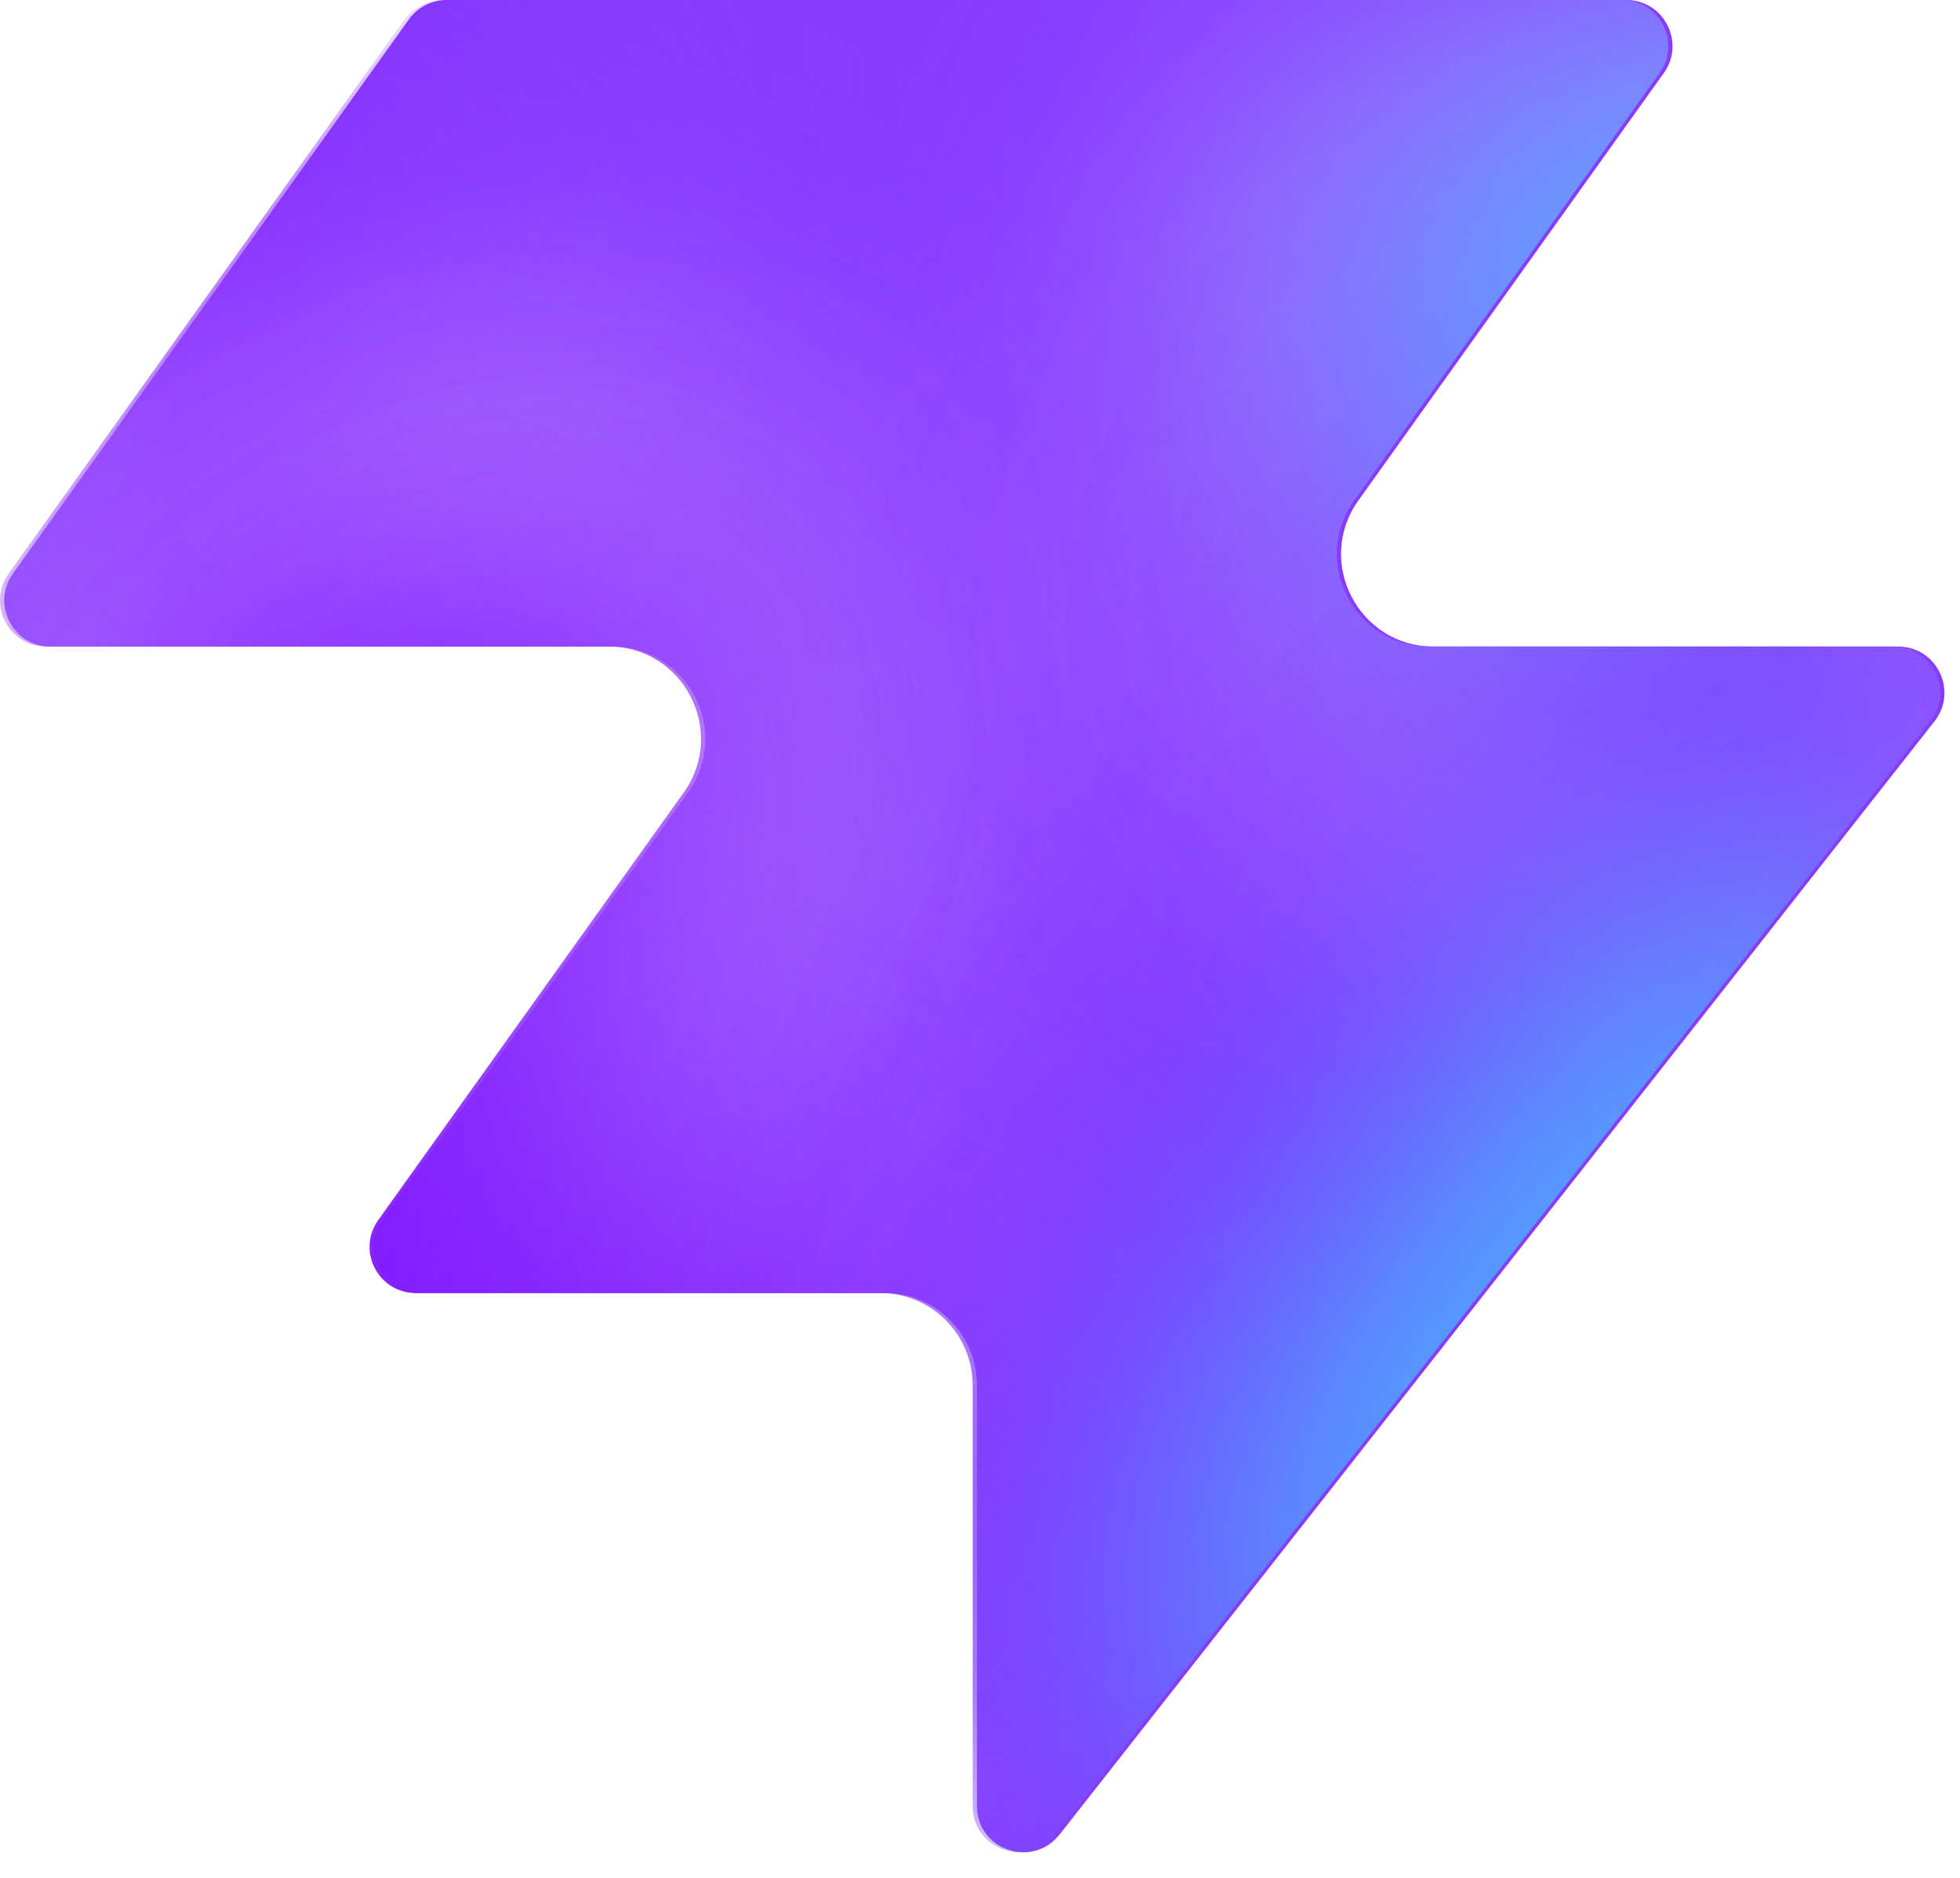
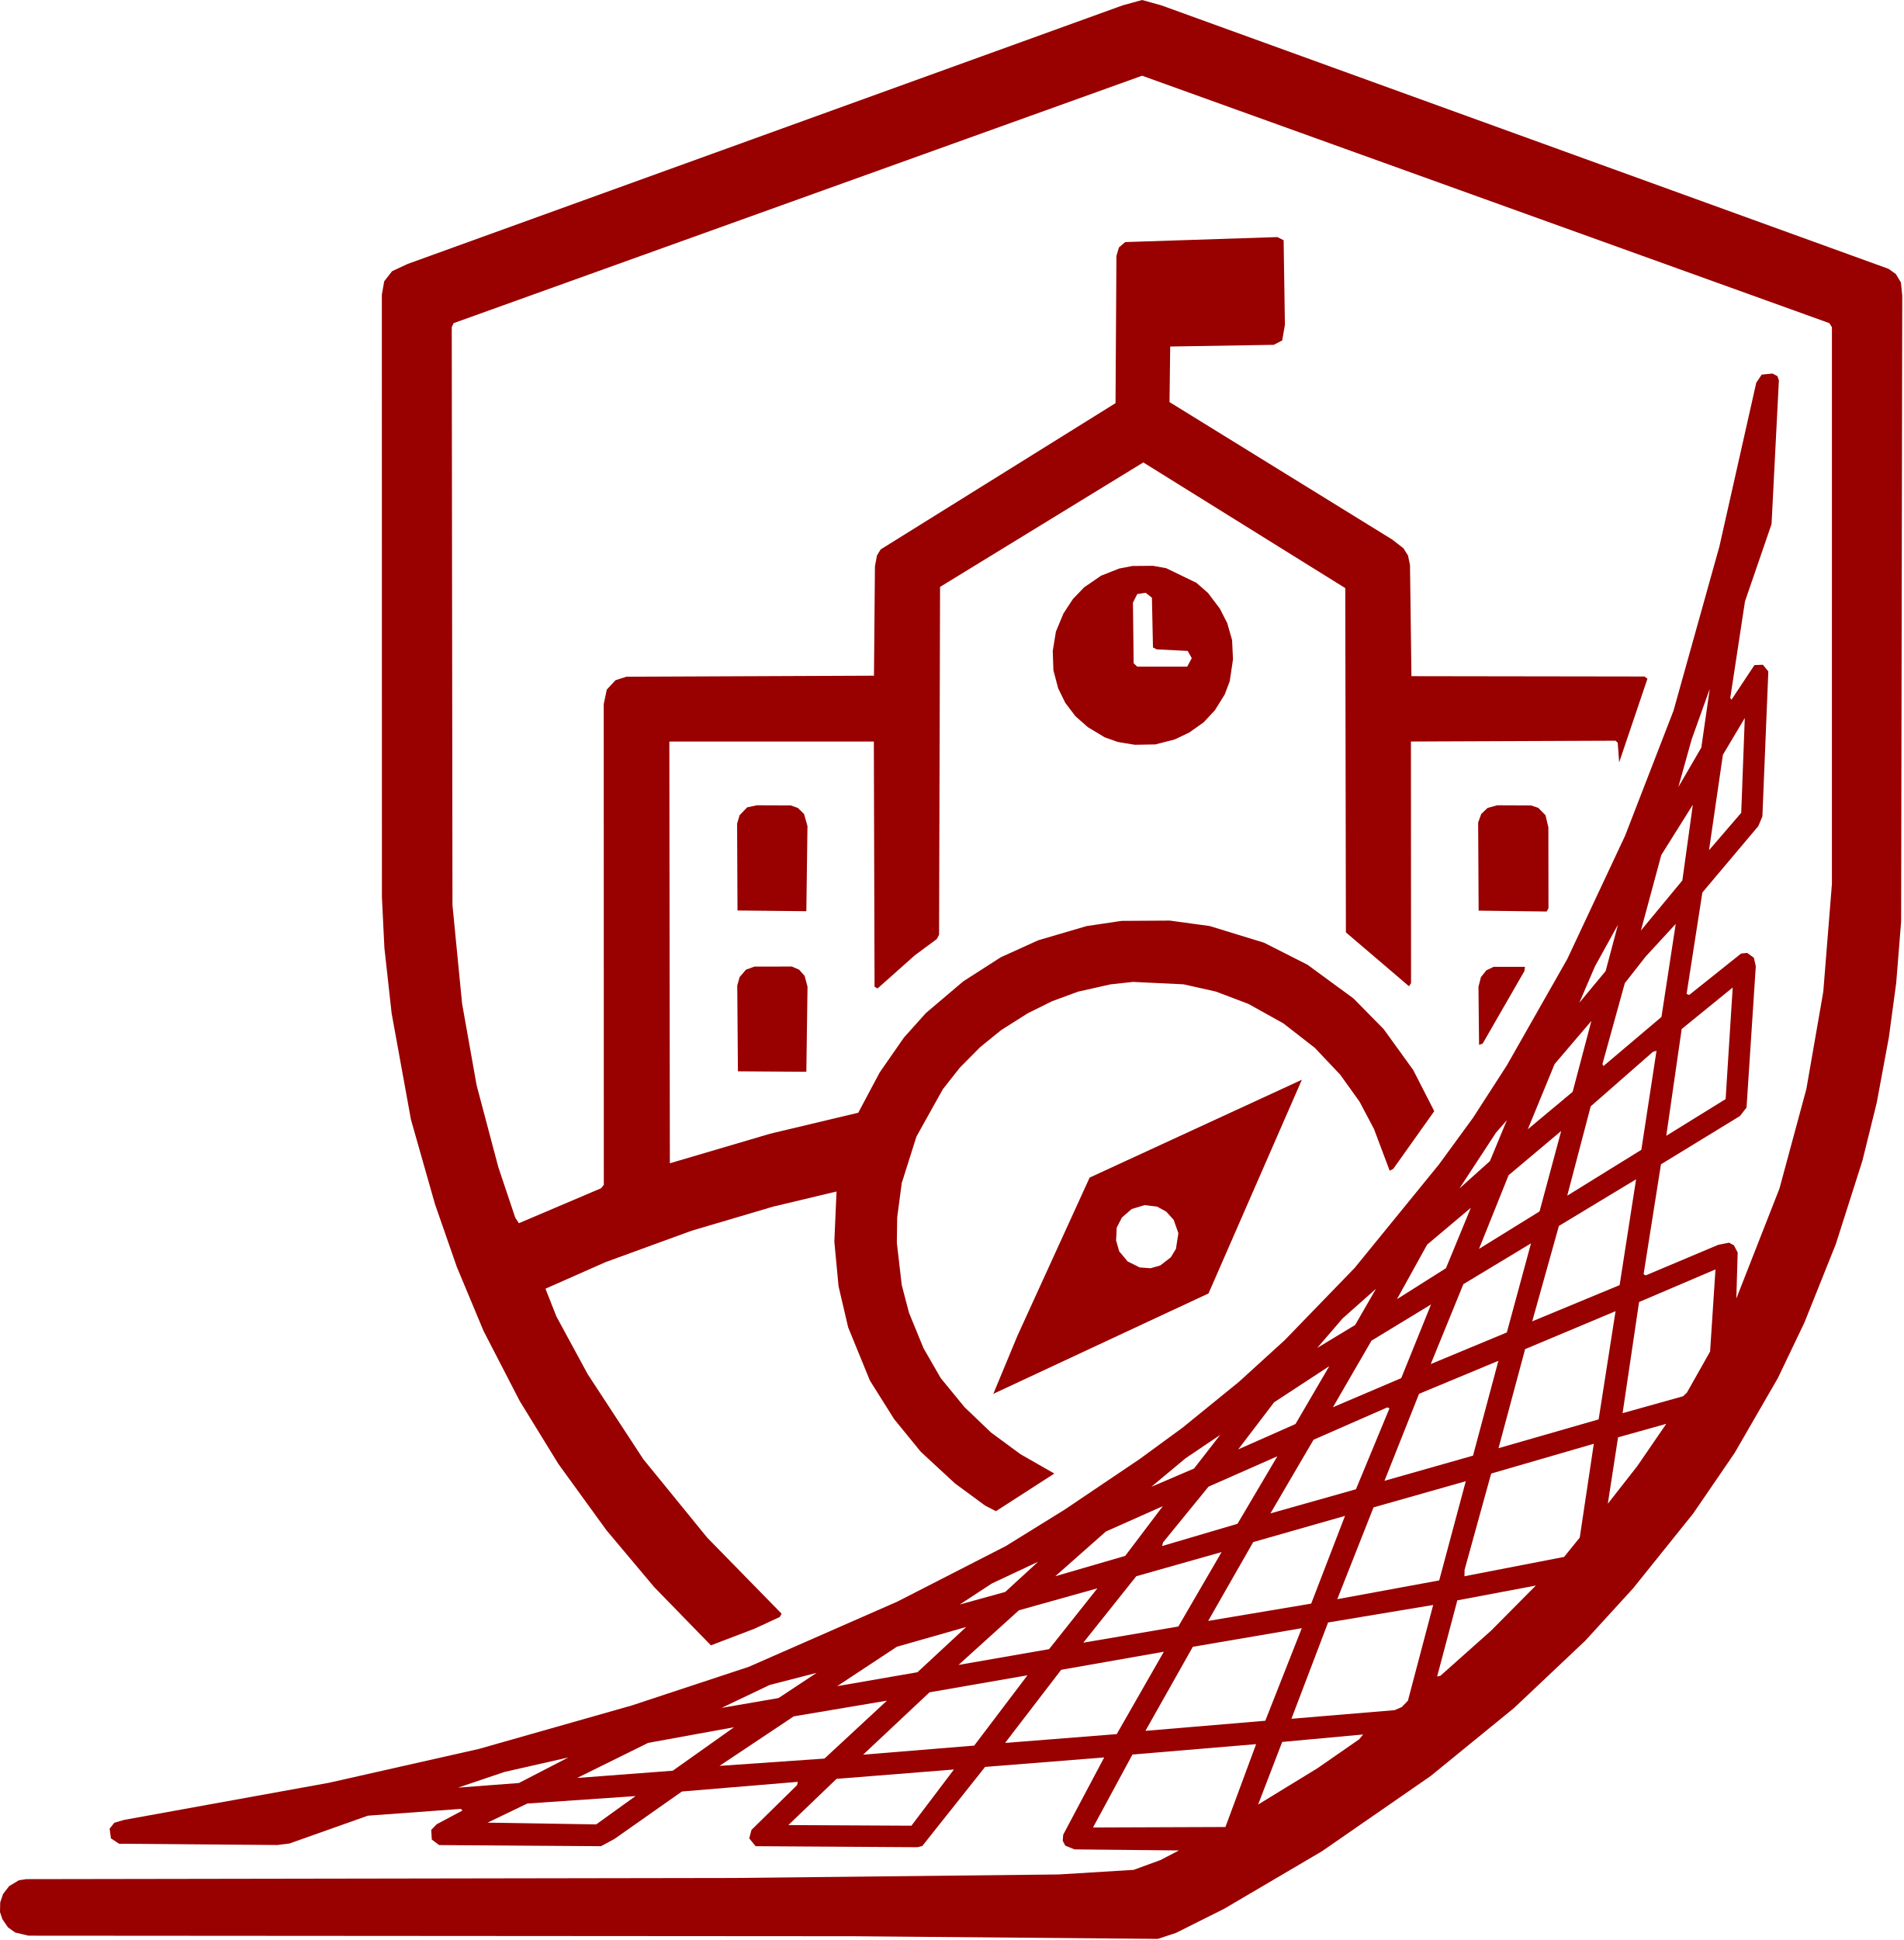
- <svg xmlns="http://www.w3.org/2000/svg" width="48" height="46" fill="none" viewBox="0 0 48 46">
-   <path fill="#863bff" d="M25.946 44.938c-.664.845-2.021.375-2.021-.698V33.937a2.26 2.26 0 0 0-2.262-2.262H10.287c-.92 0-1.456-1.04-.92-1.788l7.48-10.471c1.07-1.497 0-3.578-1.842-3.578H1.237c-.92 0-1.456-1.04-.92-1.788L10.013.474c.214-.297.556-.474.92-.474h28.894c.92 0 1.456 1.04.92 1.788l-7.48 10.471c-1.07 1.498 0 3.579 1.842 3.579h11.377c.943 0 1.473 1.088.89 1.83L25.947 44.94z" style="fill:#863bff;fill:color(display-p3 .525 .23 1);fill-opacity:1" />
-   <mask id="a" width="48" height="46" x="0" y="0" maskUnits="userSpaceOnUse" style="mask-type:alpha">
-     <path fill="#000" d="M25.842 44.938c-.664.844-2.021.375-2.021-.698V33.937a2.26 2.26 0 0 0-2.262-2.262H10.183c-.92 0-1.456-1.04-.92-1.788l7.48-10.471c1.07-1.498 0-3.579-1.842-3.579H1.133c-.92 0-1.456-1.04-.92-1.787L9.91.473c.214-.297.556-.474.92-.474h28.894c.92 0 1.456 1.04.92 1.788l-7.48 10.471c-1.07 1.498 0 3.578 1.842 3.578h11.377c.943 0 1.473 1.088.89 1.832L25.843 44.94z" style="fill:#000;fill-opacity:1" />
-   </mask>
-   <g mask="url(#a)">
-     <g filter="url(#b)">
-       <ellipse cx="5.508" cy="14.704" fill="#ede6ff" rx="5.508" ry="14.704" style="fill:#ede6ff;fill:color(display-p3 .927 .903 1);fill-opacity:1" transform="matrix(.00324 1 1 -.00324 -4.47 31.516)" />
-     </g>
-     <g filter="url(#c)">
-       <ellipse cx="10.399" cy="29.851" fill="#ede6ff" rx="10.399" ry="29.851" style="fill:#ede6ff;fill:color(display-p3 .927 .903 1);fill-opacity:1" transform="matrix(.00324 1 1 -.00324 -39.328 7.883)" />
-     </g>
-     <g filter="url(#d)">
-       <ellipse cx="5.508" cy="30.487" fill="#7e14ff" rx="5.508" ry="30.487" style="fill:#7e14ff;fill:color(display-p3 .492 .077 1);fill-opacity:1" transform="rotate(89.814 -25.913 -14.639)scale(1 -1)" />
-     </g>
-     <g filter="url(#e)">
-       <ellipse cx="5.508" cy="30.599" fill="#7e14ff" rx="5.508" ry="30.599" style="fill:#7e14ff;fill:color(display-p3 .492 .077 1);fill-opacity:1" transform="rotate(89.814 -32.644 -3.334)scale(1 -1)" />
-     </g>
-     <g filter="url(#f)">
-       <ellipse cx="5.508" cy="30.599" fill="#7e14ff" rx="5.508" ry="30.599" style="fill:#7e14ff;fill:color(display-p3 .492 .077 1);fill-opacity:1" transform="matrix(.00324 1 1 -.00324 -34.34 30.47)" />
-     </g>
-     <g filter="url(#g)">
-       <ellipse cx="14.072" cy="22.078" fill="#ede6ff" rx="14.072" ry="22.078" style="fill:#ede6ff;fill:color(display-p3 .927 .903 1);fill-opacity:1" transform="rotate(93.35 24.506 48.493)scale(-1 1)" />
-     </g>
-     <g filter="url(#h)">
-       <ellipse cx="3.47" cy="21.501" fill="#7e14ff" rx="3.47" ry="21.501" style="fill:#7e14ff;fill:color(display-p3 .492 .077 1);fill-opacity:1" transform="rotate(89.009 28.708 47.59)scale(-1 1)" />
-     </g>
-     <g filter="url(#i)">
-       <ellipse cx="3.47" cy="21.501" fill="#7e14ff" rx="3.47" ry="21.501" style="fill:#7e14ff;fill:color(display-p3 .492 .077 1);fill-opacity:1" transform="rotate(89.009 28.708 47.59)scale(-1 1)" />
-     </g>
-     <g filter="url(#j)">
-       <ellipse cx=".387" cy="8.972" fill="#7e14ff" rx="4.407" ry="29.108" style="fill:#7e14ff;fill:color(display-p3 .492 .077 1);fill-opacity:1" transform="rotate(39.51 .387 8.972)" />
-     </g>
-     <g filter="url(#k)">
-       <ellipse cx="47.523" cy="-6.092" fill="#7e14ff" rx="4.407" ry="29.108" style="fill:#7e14ff;fill:color(display-p3 .492 .077 1);fill-opacity:1" transform="rotate(37.892 47.523 -6.092)" />
-     </g>
-     <g filter="url(#l)">
-       <ellipse cx="41.412" cy="6.333" fill="#47bfff" rx="5.971" ry="9.665" style="fill:#47bfff;fill:color(display-p3 .28 .748 1);fill-opacity:1" transform="rotate(37.892 41.412 6.333)" />
-     </g>
-     <g filter="url(#m)">
-       <ellipse cx="-1.879" cy="38.332" fill="#7e14ff" rx="4.407" ry="29.108" style="fill:#7e14ff;fill:color(display-p3 .492 .077 1);fill-opacity:1" transform="rotate(37.892 -1.88 38.332)" />
-     </g>
-     <g filter="url(#n)">
-       <ellipse cx="-1.879" cy="38.332" fill="#7e14ff" rx="4.407" ry="29.108" style="fill:#7e14ff;fill:color(display-p3 .492 .077 1);fill-opacity:1" transform="rotate(37.892 -1.88 38.332)" />
-     </g>
-     <g filter="url(#o)">
-       <ellipse cx="35.651" cy="29.907" fill="#7e14ff" rx="4.407" ry="29.108" style="fill:#7e14ff;fill:color(display-p3 .492 .077 1);fill-opacity:1" transform="rotate(37.892 35.651 29.907)" />
-     </g>
-     <g filter="url(#p)">
-       <ellipse cx="38.418" cy="32.4" fill="#47bfff" rx="5.971" ry="15.297" style="fill:#47bfff;fill:color(display-p3 .28 .748 1);fill-opacity:1" transform="rotate(37.892 38.418 32.4)" />
-     </g>
-   </g>
-   <defs>
-     <filter id="b" width="60.045" height="41.654" x="-19.77" y="16.149" color-interpolation-filters="sRGB" filterUnits="userSpaceOnUse">
-       <feFlood flood-opacity="0" result="BackgroundImageFix" />
-       <feBlend in="SourceGraphic" in2="BackgroundImageFix" result="shape" />
-       <feGaussianBlur result="effect1_foregroundBlur_2002_17158" stdDeviation="7.659" />
-     </filter>
-     <filter id="c" width="90.34" height="51.437" x="-54.613" y="-7.533" color-interpolation-filters="sRGB" filterUnits="userSpaceOnUse">
-       <feFlood flood-opacity="0" result="BackgroundImageFix" />
-       <feBlend in="SourceGraphic" in2="BackgroundImageFix" result="shape" />
-       <feGaussianBlur result="effect1_foregroundBlur_2002_17158" stdDeviation="7.659" />
-     </filter>
-     <filter id="d" width="79.355" height="29.4" x="-49.64" y="2.03" color-interpolation-filters="sRGB" filterUnits="userSpaceOnUse">
-       <feFlood flood-opacity="0" result="BackgroundImageFix" />
-       <feBlend in="SourceGraphic" in2="BackgroundImageFix" result="shape" />
-       <feGaussianBlur result="effect1_foregroundBlur_2002_17158" stdDeviation="4.596" />
-     </filter>
-     <filter id="e" width="79.579" height="29.4" x="-45.045" y="20.029" color-interpolation-filters="sRGB" filterUnits="userSpaceOnUse">
-       <feFlood flood-opacity="0" result="BackgroundImageFix" />
-       <feBlend in="SourceGraphic" in2="BackgroundImageFix" result="shape" />
-       <feGaussianBlur result="effect1_foregroundBlur_2002_17158" stdDeviation="4.596" />
-     </filter>
-     <filter id="f" width="79.579" height="29.4" x="-43.513" y="21.178" color-interpolation-filters="sRGB" filterUnits="userSpaceOnUse">
-       <feFlood flood-opacity="0" result="BackgroundImageFix" />
-       <feBlend in="SourceGraphic" in2="BackgroundImageFix" result="shape" />
-       <feGaussianBlur result="effect1_foregroundBlur_2002_17158" stdDeviation="4.596" />
-     </filter>
-     <filter id="g" width="74.749" height="58.852" x="15.756" y="-17.901" color-interpolation-filters="sRGB" filterUnits="userSpaceOnUse">
-       <feFlood flood-opacity="0" result="BackgroundImageFix" />
-       <feBlend in="SourceGraphic" in2="BackgroundImageFix" result="shape" />
-       <feGaussianBlur result="effect1_foregroundBlur_2002_17158" stdDeviation="7.659" />
-     </filter>
-     <filter id="h" width="61.377" height="25.362" x="23.548" y="2.284" color-interpolation-filters="sRGB" filterUnits="userSpaceOnUse">
-       <feFlood flood-opacity="0" result="BackgroundImageFix" />
-       <feBlend in="SourceGraphic" in2="BackgroundImageFix" result="shape" />
-       <feGaussianBlur result="effect1_foregroundBlur_2002_17158" stdDeviation="4.596" />
-     </filter>
-     <filter id="i" width="61.377" height="25.362" x="23.548" y="2.284" color-interpolation-filters="sRGB" filterUnits="userSpaceOnUse">
-       <feFlood flood-opacity="0" result="BackgroundImageFix" />
-       <feBlend in="SourceGraphic" in2="BackgroundImageFix" result="shape" />
-       <feGaussianBlur result="effect1_foregroundBlur_2002_17158" stdDeviation="4.596" />
-     </filter>
-     <filter id="j" width="56.045" height="63.649" x="-27.636" y="-22.853" color-interpolation-filters="sRGB" filterUnits="userSpaceOnUse">
-       <feFlood flood-opacity="0" result="BackgroundImageFix" />
-       <feBlend in="SourceGraphic" in2="BackgroundImageFix" result="shape" />
-       <feGaussianBlur result="effect1_foregroundBlur_2002_17158" stdDeviation="4.596" />
-     </filter>
-     <filter id="k" width="54.814" height="64.646" x="20.116" y="-38.415" color-interpolation-filters="sRGB" filterUnits="userSpaceOnUse">
-       <feFlood flood-opacity="0" result="BackgroundImageFix" />
-       <feBlend in="SourceGraphic" in2="BackgroundImageFix" result="shape" />
-       <feGaussianBlur result="effect1_foregroundBlur_2002_17158" stdDeviation="4.596" />
-     </filter>
-     <filter id="l" width="33.541" height="35.313" x="24.641" y="-11.323" color-interpolation-filters="sRGB" filterUnits="userSpaceOnUse">
-       <feFlood flood-opacity="0" result="BackgroundImageFix" />
-       <feBlend in="SourceGraphic" in2="BackgroundImageFix" result="shape" />
-       <feGaussianBlur result="effect1_foregroundBlur_2002_17158" stdDeviation="4.596" />
-     </filter>
-     <filter id="m" width="54.814" height="64.646" x="-29.286" y="6.009" color-interpolation-filters="sRGB" filterUnits="userSpaceOnUse">
-       <feFlood flood-opacity="0" result="BackgroundImageFix" />
-       <feBlend in="SourceGraphic" in2="BackgroundImageFix" result="shape" />
-       <feGaussianBlur result="effect1_foregroundBlur_2002_17158" stdDeviation="4.596" />
-     </filter>
-     <filter id="n" width="54.814" height="64.646" x="-29.286" y="6.009" color-interpolation-filters="sRGB" filterUnits="userSpaceOnUse">
-       <feFlood flood-opacity="0" result="BackgroundImageFix" />
-       <feBlend in="SourceGraphic" in2="BackgroundImageFix" result="shape" />
-       <feGaussianBlur result="effect1_foregroundBlur_2002_17158" stdDeviation="4.596" />
-     </filter>
-     <filter id="o" width="54.814" height="64.646" x="8.244" y="-2.416" color-interpolation-filters="sRGB" filterUnits="userSpaceOnUse">
-       <feFlood flood-opacity="0" result="BackgroundImageFix" />
-       <feBlend in="SourceGraphic" in2="BackgroundImageFix" result="shape" />
-       <feGaussianBlur result="effect1_foregroundBlur_2002_17158" stdDeviation="4.596" />
-     </filter>
-     <filter id="p" width="39.409" height="43.623" x="18.713" y="10.588" color-interpolation-filters="sRGB" filterUnits="userSpaceOnUse">
-       <feFlood flood-opacity="0" result="BackgroundImageFix" />
-       <feBlend in="SourceGraphic" in2="BackgroundImageFix" result="shape" />
-       <feGaussianBlur result="effect1_foregroundBlur_2002_17158" stdDeviation="4.596" />
-     </filter>
-   </defs>
+ <svg xmlns="http://www.w3.org/2000/svg" width="788" height="803" viewBox="0 0 788 803" fill="none">
+   <path d="M6.31 799.9L11.81 801.21L353.31 801.44L479.31 802.54L486.81 800.07L506.81 790.06L547.31 766.24L592.31 735.09L626.81 706.95L656.31 679.08L676.09 657.43L700.98 626.43L718.09 601.43L736 570.43L747 547.43L760.01 514.93L771.01 480.43L776.94 456.43L781.95 429.43L784.99 406.93L787.04 381.43L787.5 122.43L786.96 116.93L784.85 113.43L781.81 111.27L480.81 2.23L472.81 0L464.81 2.2L168.81 109.23L162.31 112.26L159.06 116.43L158.08 121.93L158.11 371.43L159.14 392.43L162.13 419.43L170.13 463.43L180.08 498.43L189.13 524.43L200.19 550.93L215.17 579.93L231.15 605.93L251.09 633.43L270.83 656.93L294.31 681.04L312.31 674.16L322.81 669.3L323.56 667.93L292.75 636.43L266.31 603.97L243.31 568.82L230.35 544.93L225.81 533.42L250.65 522.43L286.29 509.43L320.12 499.43L346.31 493.18L345.4 513.93L347.15 532.43L351.13 549.43L360.12 571.43L370.18 587.43L381.2 600.93L395.31 613.99L407.81 623.18L412.31 625.5L436.48 609.93L422.48 601.93L410.25 592.93L399.31 582.46L389.45 570.43L382.31 558.03L376.33 543.43L373.31 531.93L371.28 514.43L371.42 503.93L373.31 489.68L379.4 470.43L390.31 450.86L397.35 441.93L405.77 433.43L414.39 426.43L425.44 419.43L435.53 414.43L446.31 410.46L459.81 407.43L469.06 406.43L490.01 407.43L503.36 410.43L516.81 415.53L531.31 423.6L544.31 433.72L554.81 444.81L562.79 455.93L568.81 467.32L575.31 484.59L576.81 483.79L593.76 459.93L585.07 442.93L572.81 425.96L560.31 413.27L541.31 399.34L523.31 390.21L500.81 383.31L484.31 381.05L464.31 381.17L449.81 383.33L429.81 389.2L414.31 396.23L398.81 406.17L383.31 419.31L374.24 429.43L364.16 443.93L355.31 460.58L318.81 469.27L277.31 481.5L277.1 306.93H361.76L362.05 408.43L363.31 409.13L378.71 395.43L387.81 388.69L388.76 386.93L389.17 242.93L473.31 191.41L556.92 243.43L557.18 385.93L583.31 408.23L584.15 406.93L584.1 306.93L668.81 306.59L669.71 307.43L670.31 315.54L682.02 280.93L680.81 280.02L584.31 279.88L583.72 233.93L582.89 229.93L580.99 226.93L576.31 223.3L484.16 166.43L484.44 143.43L527.31 142.73L530.81 140.91L531.93 134.43L531.4 99.43L528.81 98.13L465.81 100.2L463.21 102.43L462.18 105.93L461.81 166.87L364.56 227.43L363.05 229.93L362.21 234.43L361.81 279.68L259.31 280.11L254.81 281.55L251.2 285.43L249.94 291.43L249.97 490.43L248.81 491.85L214.81 506.31L213.31 504.02L206.31 483.15L197.31 449.2L191.3 415.43L187.31 374.63L187.02 135.43L187.81 133.75L472.81 31.34L757.31 133.75L758.39 135.43L758.38 365.93L754.81 410.49L747.81 450.74L736.68 491.93L718.81 537.49L719.37 518.43L717.81 515.46L715.81 514.37L711.31 515.26L681.31 527.9L680.42 527.43L687.61 481.93L720.31 461.94L723.04 458.43L726.87 399.93L726.07 396.43L723.31 394.43L720.81 394.67L699.31 411.82L698.22 411.43L704.75 369.43L727.92 341.93L729.6 337.93L732.06 277.93L729.81 275.16L726.31 275.29L716.81 289.62L716.3 288.93L722.39 248.93L733.39 216.93L736.43 157.43L735.81 155.69L733.81 154.62L729.31 155.06L727.06 158.43L711.81 226.16L692.81 294.16L672.76 345.93L648.81 396.99L623.81 440.98L609.81 462.67L595.75 481.93L560.81 524.81L531.81 554.75L512.94 571.93L489.57 590.93L471.8 603.93L440.64 624.93L416.41 639.93L371.5 662.93L309.96 689.93L261.52 705.93L198.18 723.93L136.16 737.93L51.31 753.3L47.31 754.48L45.38 756.93L45.93 760.93L49.31 763.16L114.81 763.68L119.81 763.06L152.31 751.54L190.81 748.73L191.43 749.43L180.81 755.07L178.53 757.43L178.76 761.43L181.81 763.71L248.81 764.17L254.31 761.21L282.31 741.53L330.31 737.53L329.94 738.93L311.1 757.43L310.17 760.93L312.81 764.17L379.81 764.59L381.81 764.1L407.81 731.36L457.12 727.43L440.14 759.43L439.96 761.93L440.99 763.93L444.81 765.49L488.07 765.93L480.37 769.93L469.31 773.97L438.31 775.87L303.81 777.33L10.81 777.81L7.81 778.27L3.81 780.68L1.28 783.93L0.09 787.43L0 791.43L1.01 794.43L3.31 797.77L6.31 799.9ZM478.31 308.13L486.31 306.07L492.31 303.22L498.31 298.97L502.99 293.93L507.03 287.43L509.1 281.93L510.44 272.93L510.06 264.93L508.06 257.93L505 251.93L500.08 245.43L495.31 241.25L482.81 235.19L477.31 234.2L468.81 234.27L463.31 235.33L455.81 238.3L448.81 243.11L444.18 247.93L440.25 253.93L437.13 261.43L435.82 269.43L436.09 277.43L438.07 284.93L441.02 290.93L445.19 296.43L450.31 300.96L457.31 305.18L462.81 307.13L469.81 308.28L478.31 308.13ZM491.48 275.93L470.81 275.94L469.31 274.54L469.02 249.43L470.81 245.89L474.31 245.36L476.88 247.43L477.31 267.98L478.81 268.78L491.7 269.43L493.37 272.43L491.48 275.93ZM694.81 325.78L700.31 306.07L707.81 285.14L704.32 309.43L694.81 325.78ZM707.5 351.93L713.25 312.43L722.31 297.2L720.84 336.43L707.5 351.93ZM333.81 377.16L334.28 341.93L332.86 336.93L330.31 334.42L327.31 333.37L313.31 333.32L309.31 334.18L306.18 337.43L305.15 340.93L305.31 376.87L333.81 377.16ZM640.31 377.29L641.04 375.93L641 342.43L639.81 337.43L636.81 334.38L633.81 333.38L619.81 333.32L615.81 334.43L613.2 336.93L611.93 340.43L612.13 376.93L640.31 377.29ZM679.31 385.16L687.74 353.93L700.81 333.08L696.47 364.43L679.31 385.16ZM663.81 441.25L663.38 440.43L672.65 406.93L681.31 395.9L693.72 382.43L687.82 420.93L663.81 441.25ZM653.81 415.06L660.32 399.93L669.81 382.76L664.71 401.93L653.81 415.06ZM333.81 443.63L334.3 408.43L333.1 403.93L330.81 401.36L327.81 400.07L312.31 400.09L308.81 401.37L306.19 404.43L305.21 407.93L305.49 443.43L333.81 443.63ZM612.31 432.5L613.82 431.93L631.08 401.93L631.31 400.19L618.31 400.2L615.31 401.66L613.09 404.43L612.06 408.43L612.31 432.5ZM689.81 470.13L696.19 425.93L717.31 408.75L714.38 454.93L689.81 470.13ZM632.48 467.43L643.58 440.43L658.81 422.57L651.05 451.93L632.48 467.43ZM648.81 494.91L658.53 457.93L684.22 435.43L685.77 434.93L679.49 475.93L648.81 494.91ZM411.22 576.93L500.31 535.37L538.95 446.93L451.09 487.43L421.19 552.93L411.22 576.93ZM604.18 491.93L619.31 468.83L623.81 463.68L616.81 480.6L604.18 491.93ZM612.29 516.93L624.54 486.43L646.31 468.13L637.35 501.43L612.29 516.93ZM634.31 546.93L645.36 507.43L677.31 488.13L670.5 531.93L634.31 546.93ZM476.31 524.94L471.81 524.62L466.81 522.12L463.32 517.93L462.04 513.43L462.31 508.11L464.47 503.93L468.51 500.43L473.81 498.83L479.01 499.43L482.81 501.52L485.89 504.93L487.83 510.43L486.82 516.93L484.69 520.43L480.31 523.81L476.31 524.94ZM578.31 537.76L590.81 515.17L608.91 499.93L598.6 524.93L578.31 537.76ZM592.31 564.61L605.81 531.54L633.81 514.65L623.81 551.52L592.31 564.61ZM671.73 584.93L678.55 538.93L710.18 525.43L707.95 559.43L698.35 576.43L696.78 577.93L671.73 584.93ZM545.31 557.93L555.81 545.72L569.66 533.43L561.01 548.43L545.31 557.93ZM551.81 582.48L567.77 554.93L592.43 539.93L580.09 570.43L551.81 582.48ZM620.36 599.43L631.37 558.43L668.81 542.72L661.81 587.51L620.36 599.43ZM573.15 612.93L587.46 576.93L620.31 563.26L609.81 602.52L573.15 612.93ZM512.6 599.93L527.46 580.43L550.31 565.47L536.31 589.43L512.6 599.93ZM525.93 626.43L543.79 595.93L574.31 582.55L575.22 582.93L561.34 616.43L525.93 626.43ZM665.61 622.43L669.85 594.93L689.81 589.35L677.81 606.84L665.61 622.43ZM476.61 615.43L490.81 603.6L505.14 593.93L494.31 607.85L476.61 615.43ZM606.27 652.43L606.31 649.78L617.32 609.93L659.81 597.6L653.99 636.43L647.52 644.43L606.27 652.43ZM481.1 639.93L481.47 638.43L500.31 615.35L528.81 602.78L512.31 630.72L481.1 639.93ZM553.61 661.93L568.62 623.93L606.81 613.1L595.81 654.16L553.61 661.93ZM436.87 652.43L457.81 633.92L481.39 623.43L465.81 644.01L436.87 652.43ZM500.16 670.93L518.81 638.29L556.81 627.45L542.81 663.77L500.16 670.93ZM448.47 679.93L470.4 652.43L505.72 642.43L487.81 673.24L448.47 679.93ZM397.31 664.14L410.61 655.43L429.77 646.43L416.15 658.93L397.31 664.14ZM594.95 693.93L603.31 662.42L635.81 656.29L617.31 674.93L596.31 693.63L594.95 693.93ZM396.81 689.14L421.81 666.53L454.31 657.43L434.31 682.61L396.81 689.14ZM534.63 711.43L549.81 671.57L593.31 664.33L582.86 703.93L580.31 706.58L577.31 707.87L534.63 711.43ZM346.57 697.93L371.31 681.61L400 673.43L379.81 692.17L346.57 697.93ZM474.19 716.43L493.81 681.64L538.92 673.93L523.81 712.25L474.19 716.43ZM416.09 721.43L439.31 691.16L481.81 683.68L462.31 717.78L416.09 721.43ZM298.71 706.93L318.63 697.43L338.06 692.43L322.31 702.85L298.71 706.93ZM357.31 726.29L384.81 700.48L425.35 693.43L403.31 722.53L357.31 726.29ZM297.87 730.93L328.6 710.43L367.18 703.93L341.31 727.91L297.87 730.93ZM238.92 735.93L268.31 721.41L303.89 714.93L278.51 732.93L238.92 735.93ZM520.84 746.93L530.81 721.02L564.31 717.93L562.68 719.93L545.37 731.93L520.84 746.93ZM520.01 721.93L507.31 756.23L452.49 756.43L468.81 726.23L520.01 721.93ZM189.64 739.93L208.81 733.45L235.31 727.43L214.81 738.02L189.64 739.93ZM394.91 732.43L377.31 755.69L326.37 755.43L346.31 736.3L394.91 732.43ZM263.1 743.43L246.81 755.15L201.83 754.43L218.31 746.51L263.1 743.43Z" fill-rule="evenodd" clip-rule="evenodd" fill="#990000" />
</svg>
